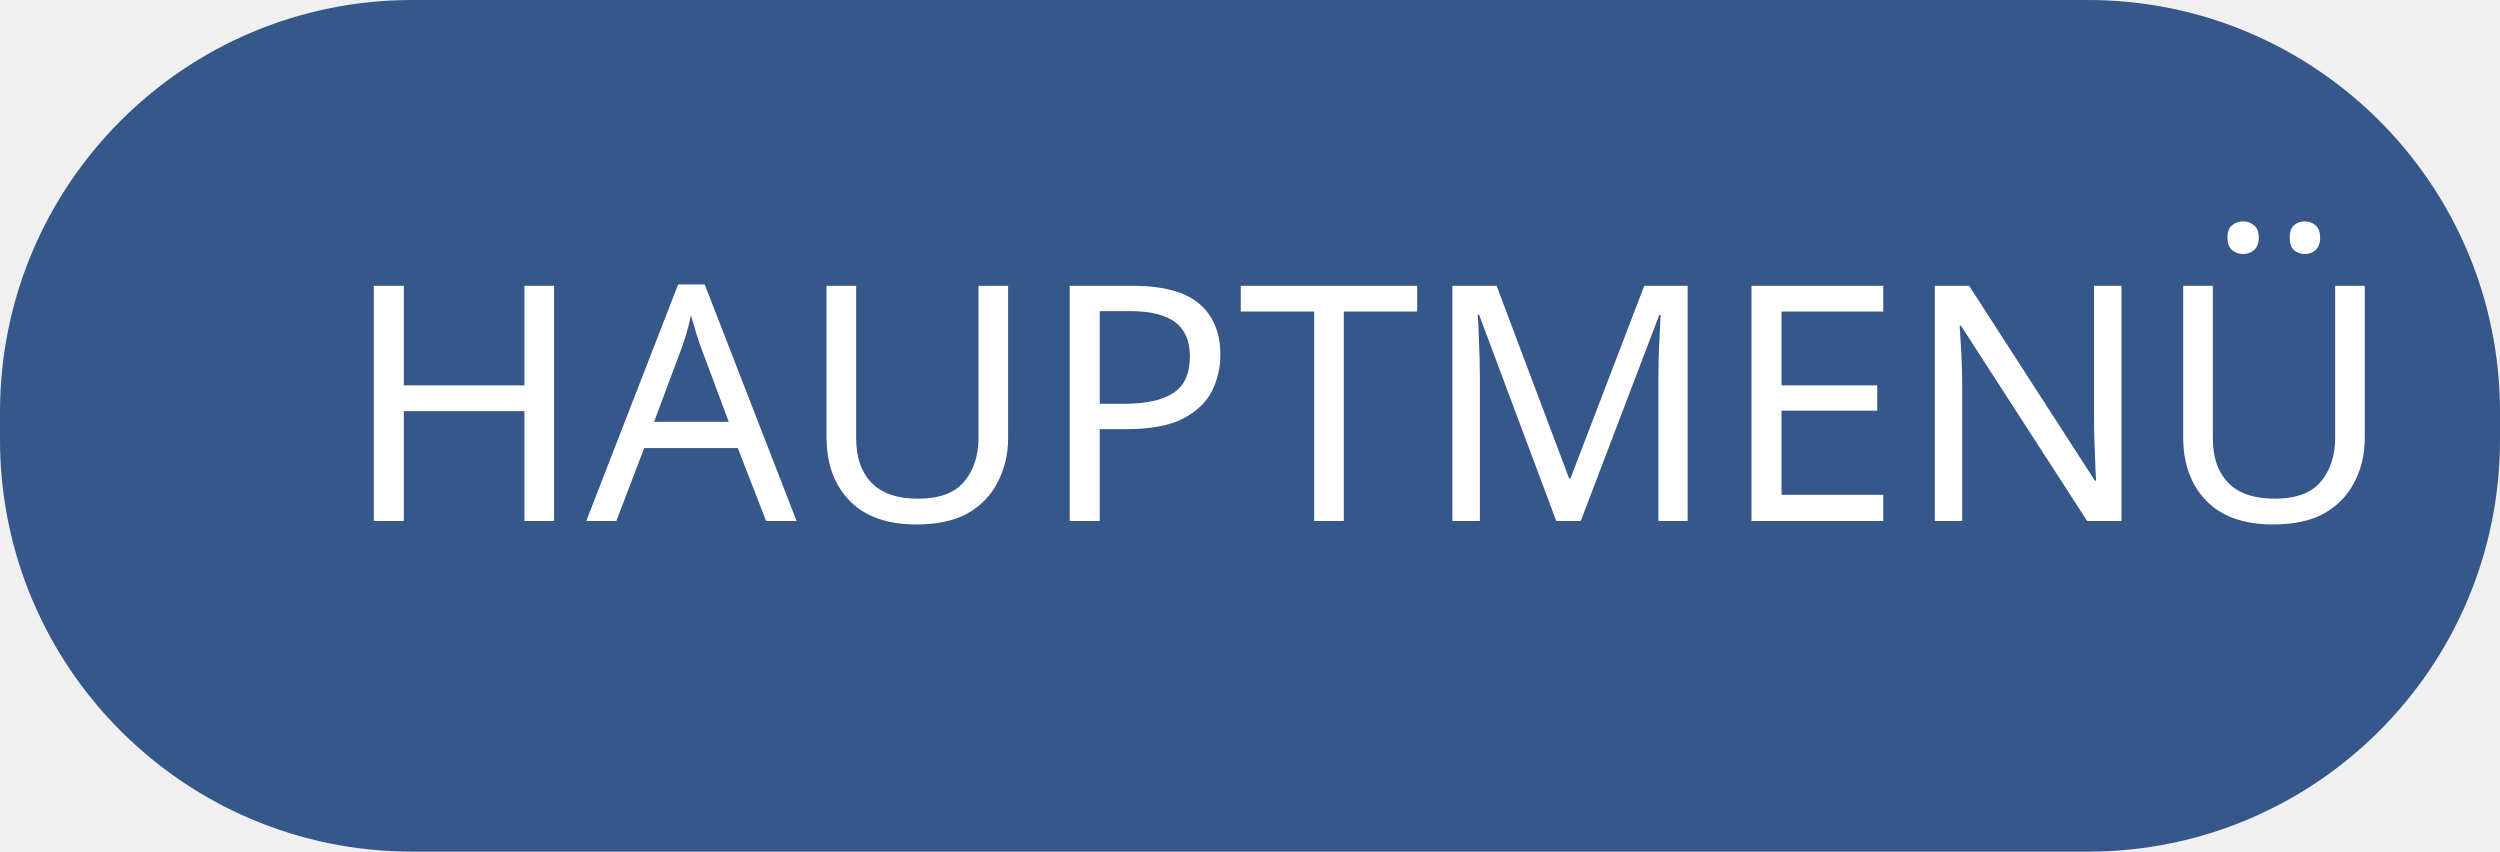
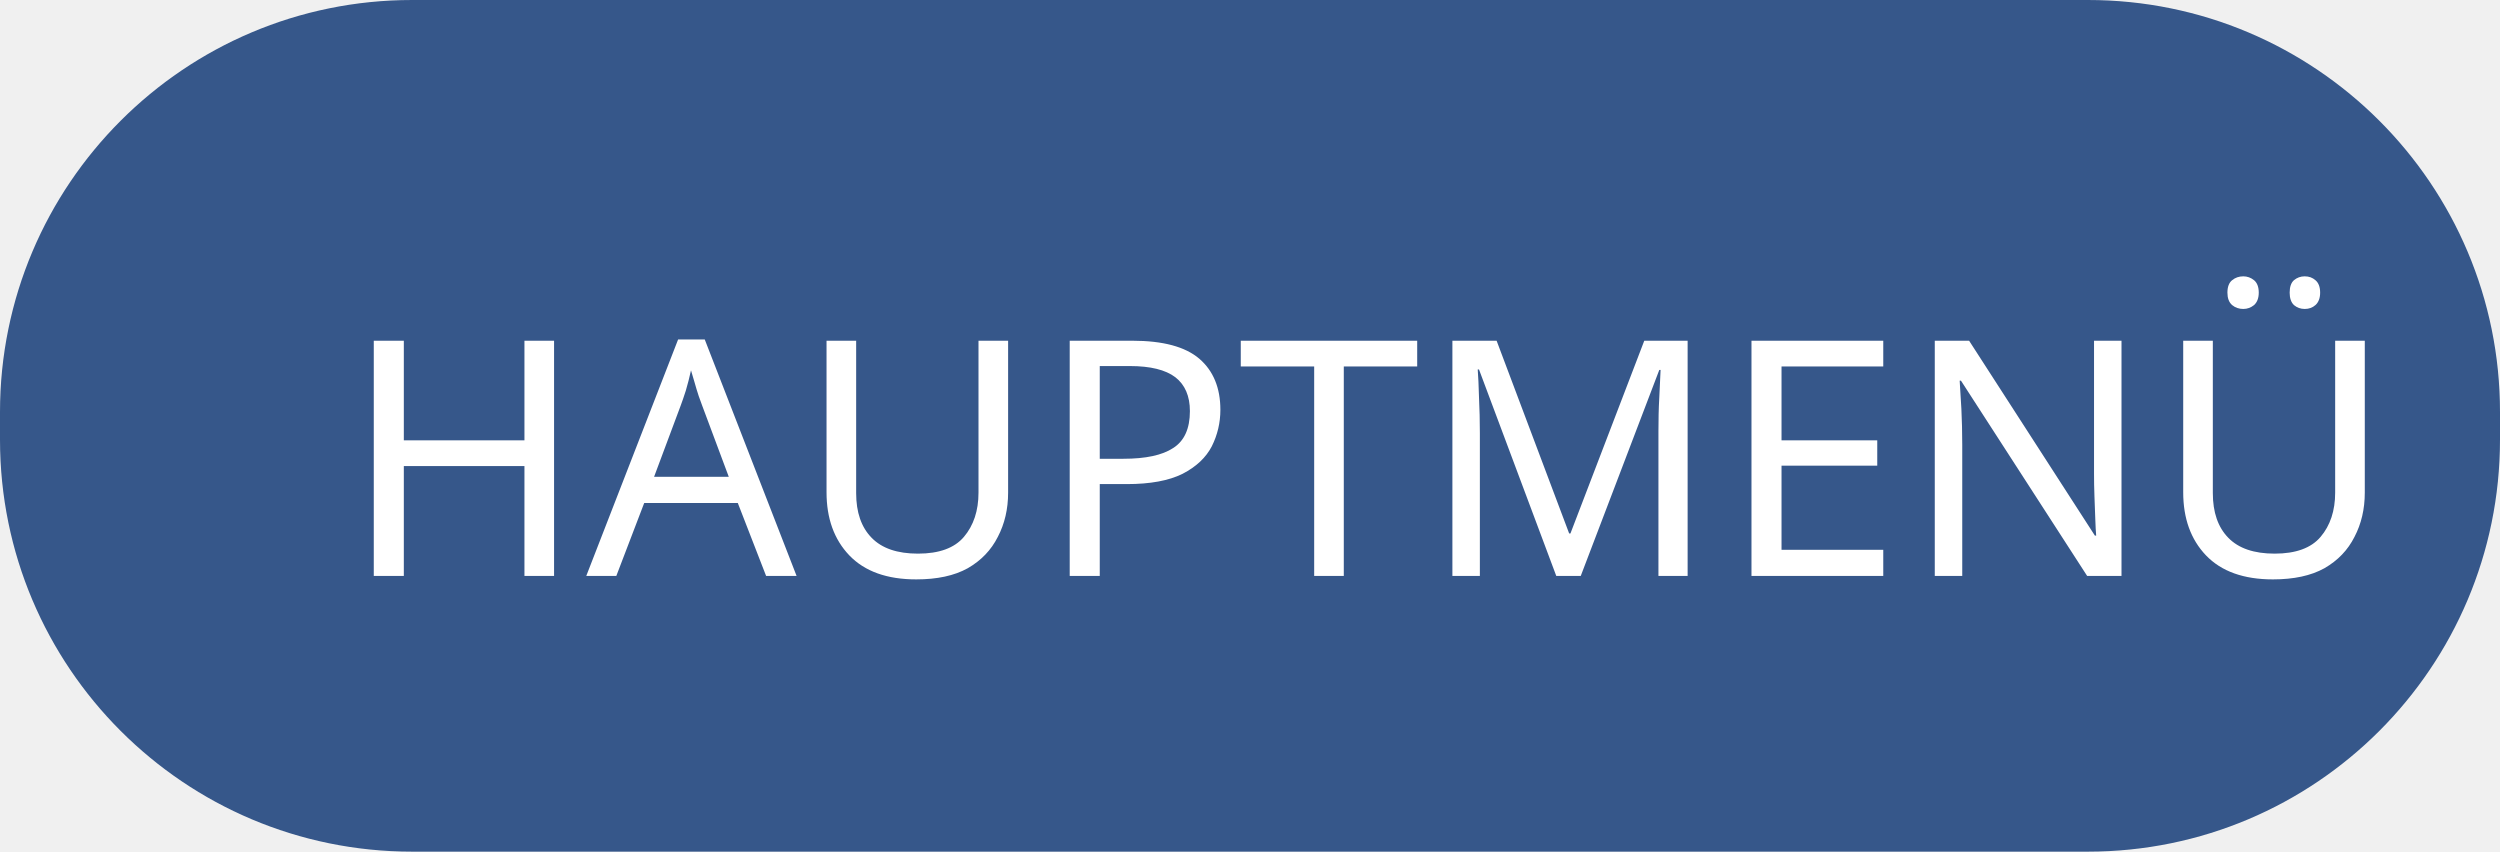
<svg xmlns="http://www.w3.org/2000/svg" viewBox="0 0 91 31" version="1.1" id="svg3746">
  <defs id="defs3750" />
  <g id="Ebene_2" data-name="Ebene 2">
    <g id="Ebene_1-2" data-name="Ebene 1">
      <g id="g3742">
        <rect id="Rechteck_461" data-name="Rechteck 461" width="91" height="31" rx="15" fill="#36578a" />
-         <text xml:space="preserve" style="font-style:normal;font-weight:normal;font-size:40px;line-height:1.25;font-family:sans-serif;letter-spacing:0px;word-spacing:0px;fill:#000000;fill-opacity:1;stroke:none" x="12.448" y="18.965" id="text3713">
-           <tspan id="tspan3711" x="12.448" y="18.965" style="font-style:normal;font-variant:normal;font-weight:normal;font-stretch:normal;font-size:12px;font-family:'Source Code Pro';-inkscape-font-specification:'Source Code Pro';fill:#ffffff">HAUPTMENÜ</tspan>
+         <text xml:space="preserve" style="font-style:normal;font-weight:normal;font-size:40px;line-height:1.25;font-family:sans-serif;letter-spacing:0px;word-spacing:0px;fill:#000000;fill-opacity:1;stroke:none" x="12.448" y="20.965" id="text3713">
+           <tspan id="tspan3711" x="12.448" y="20.965" style="font-style:normal;font-variant:normal;font-weight:normal;font-stretch:normal;font-size:12px;font-family:'Source Code Pro';-inkscape-font-specification:'Source Code Pro';fill:#ffffff">HAUPTMENÜ</tspan>
        </text>
      </g>
    </g>
  </g>
</svg>
